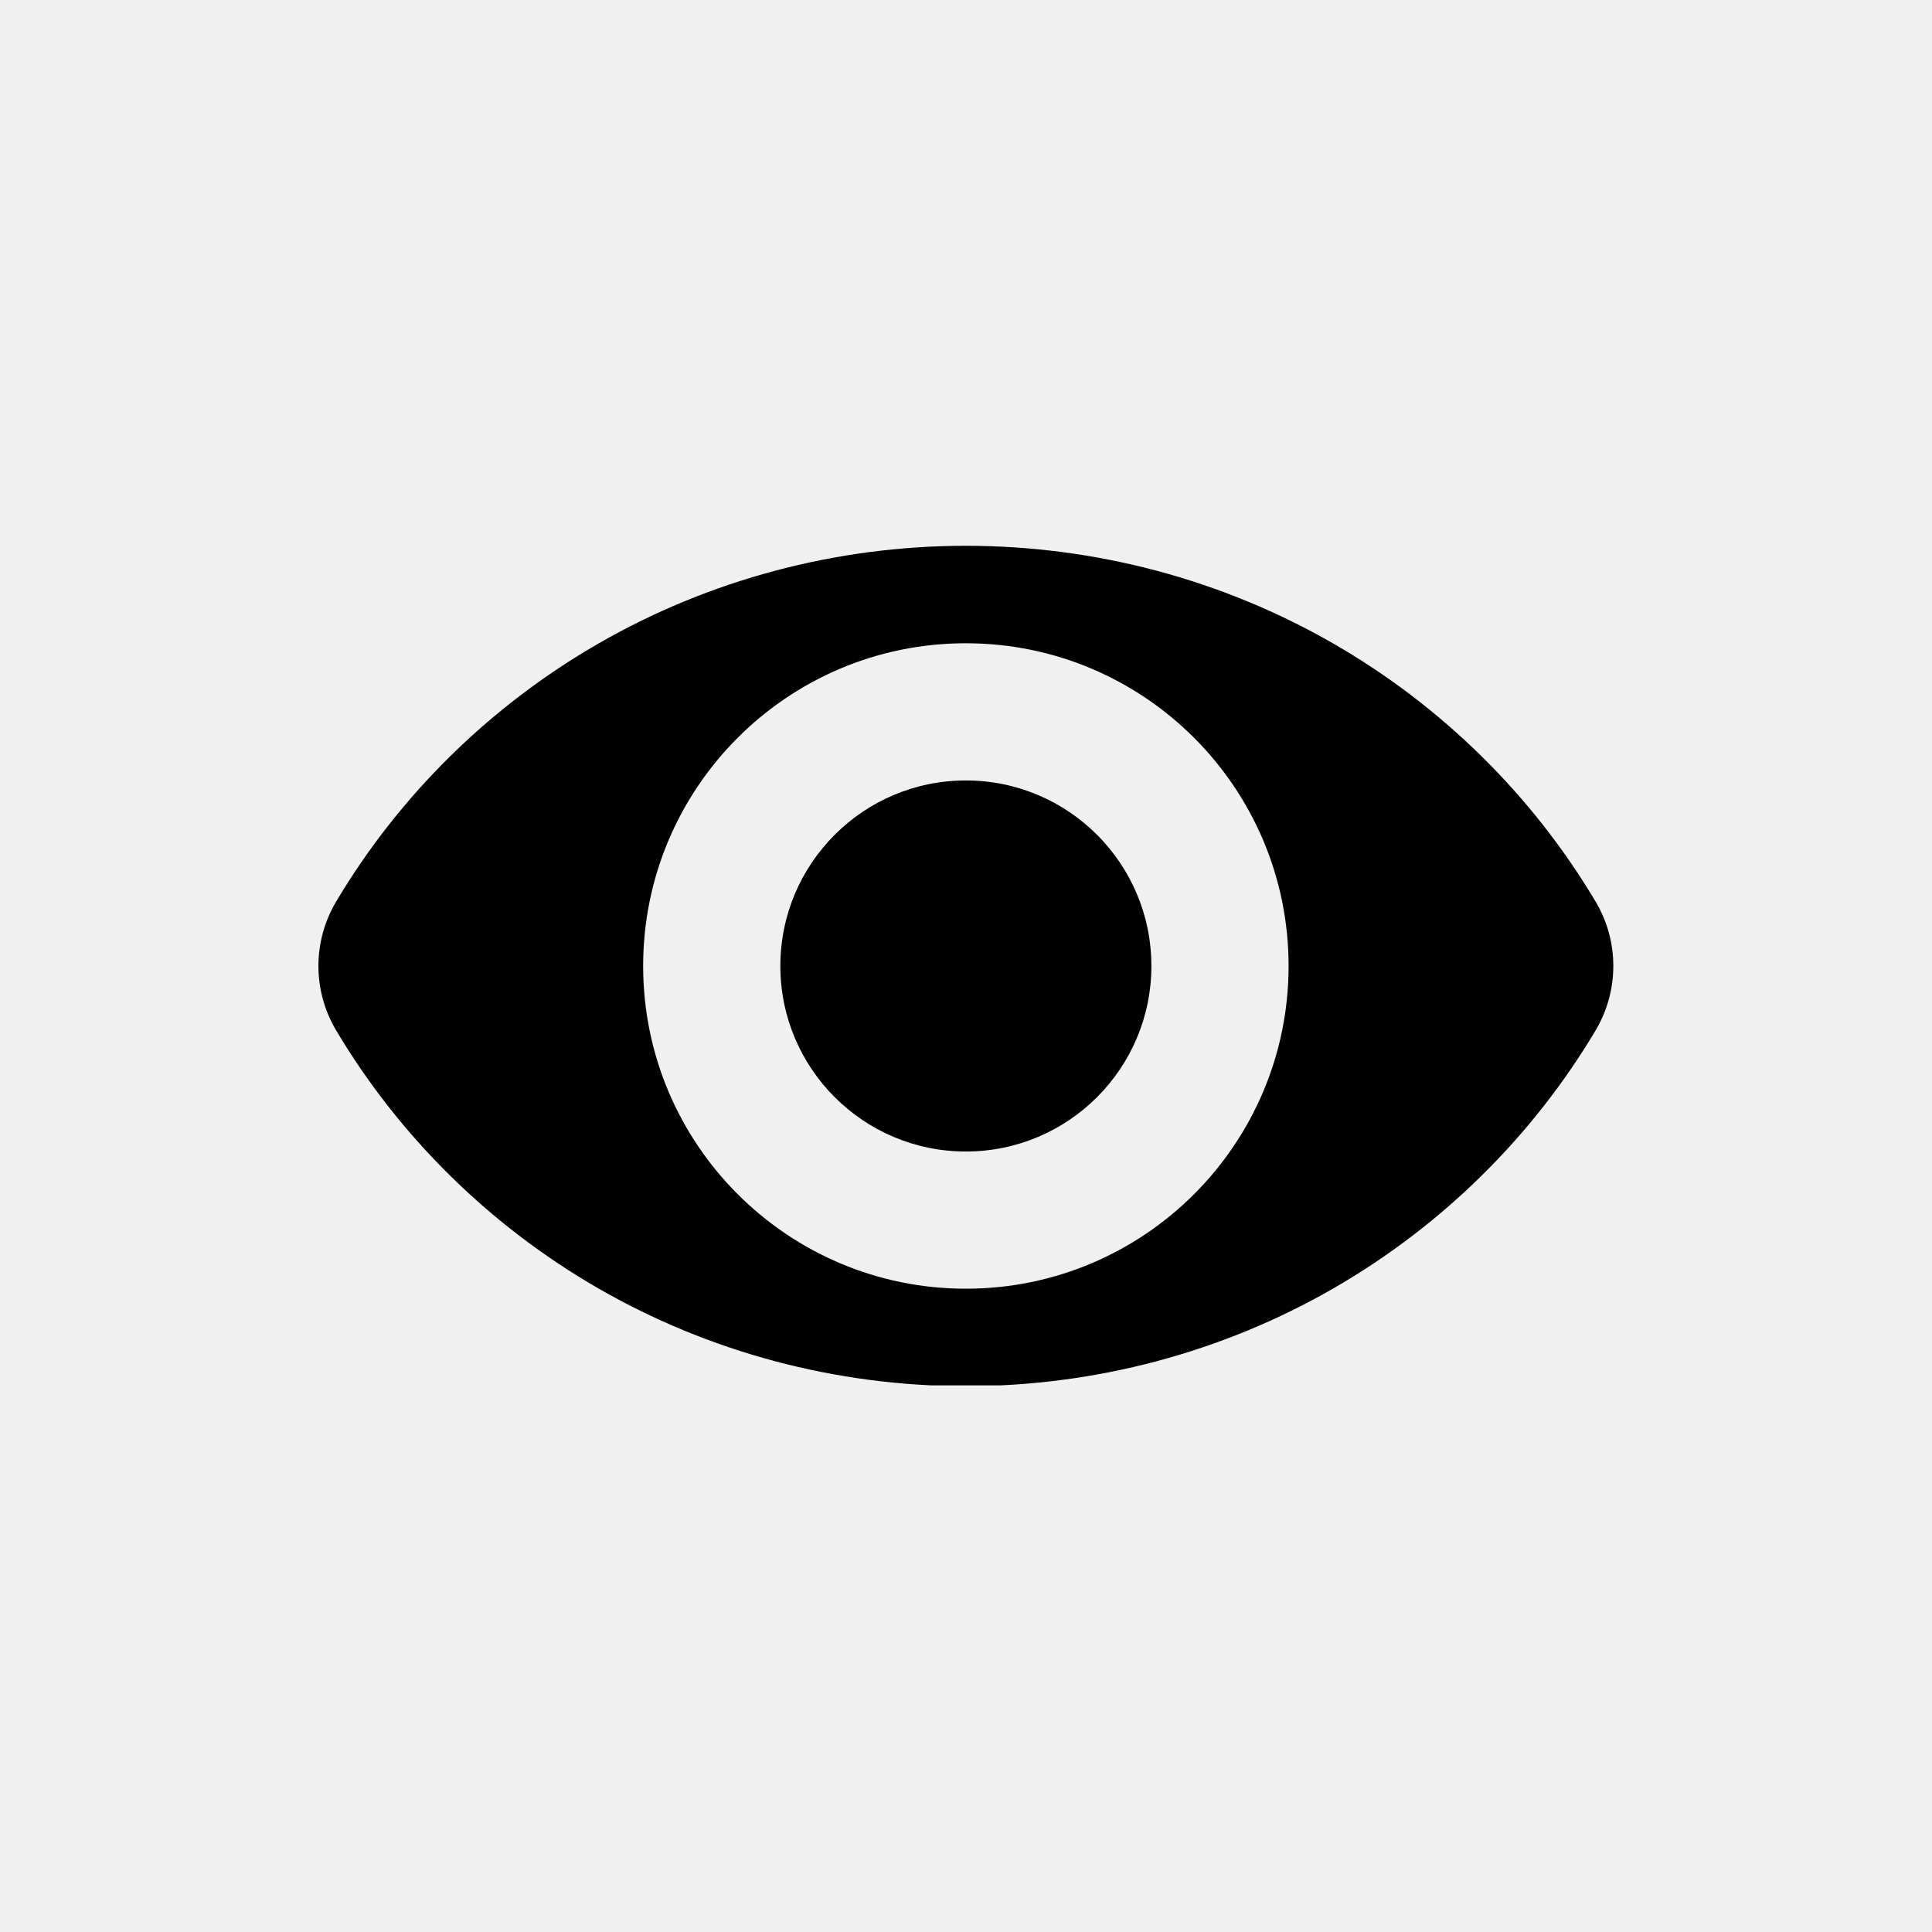
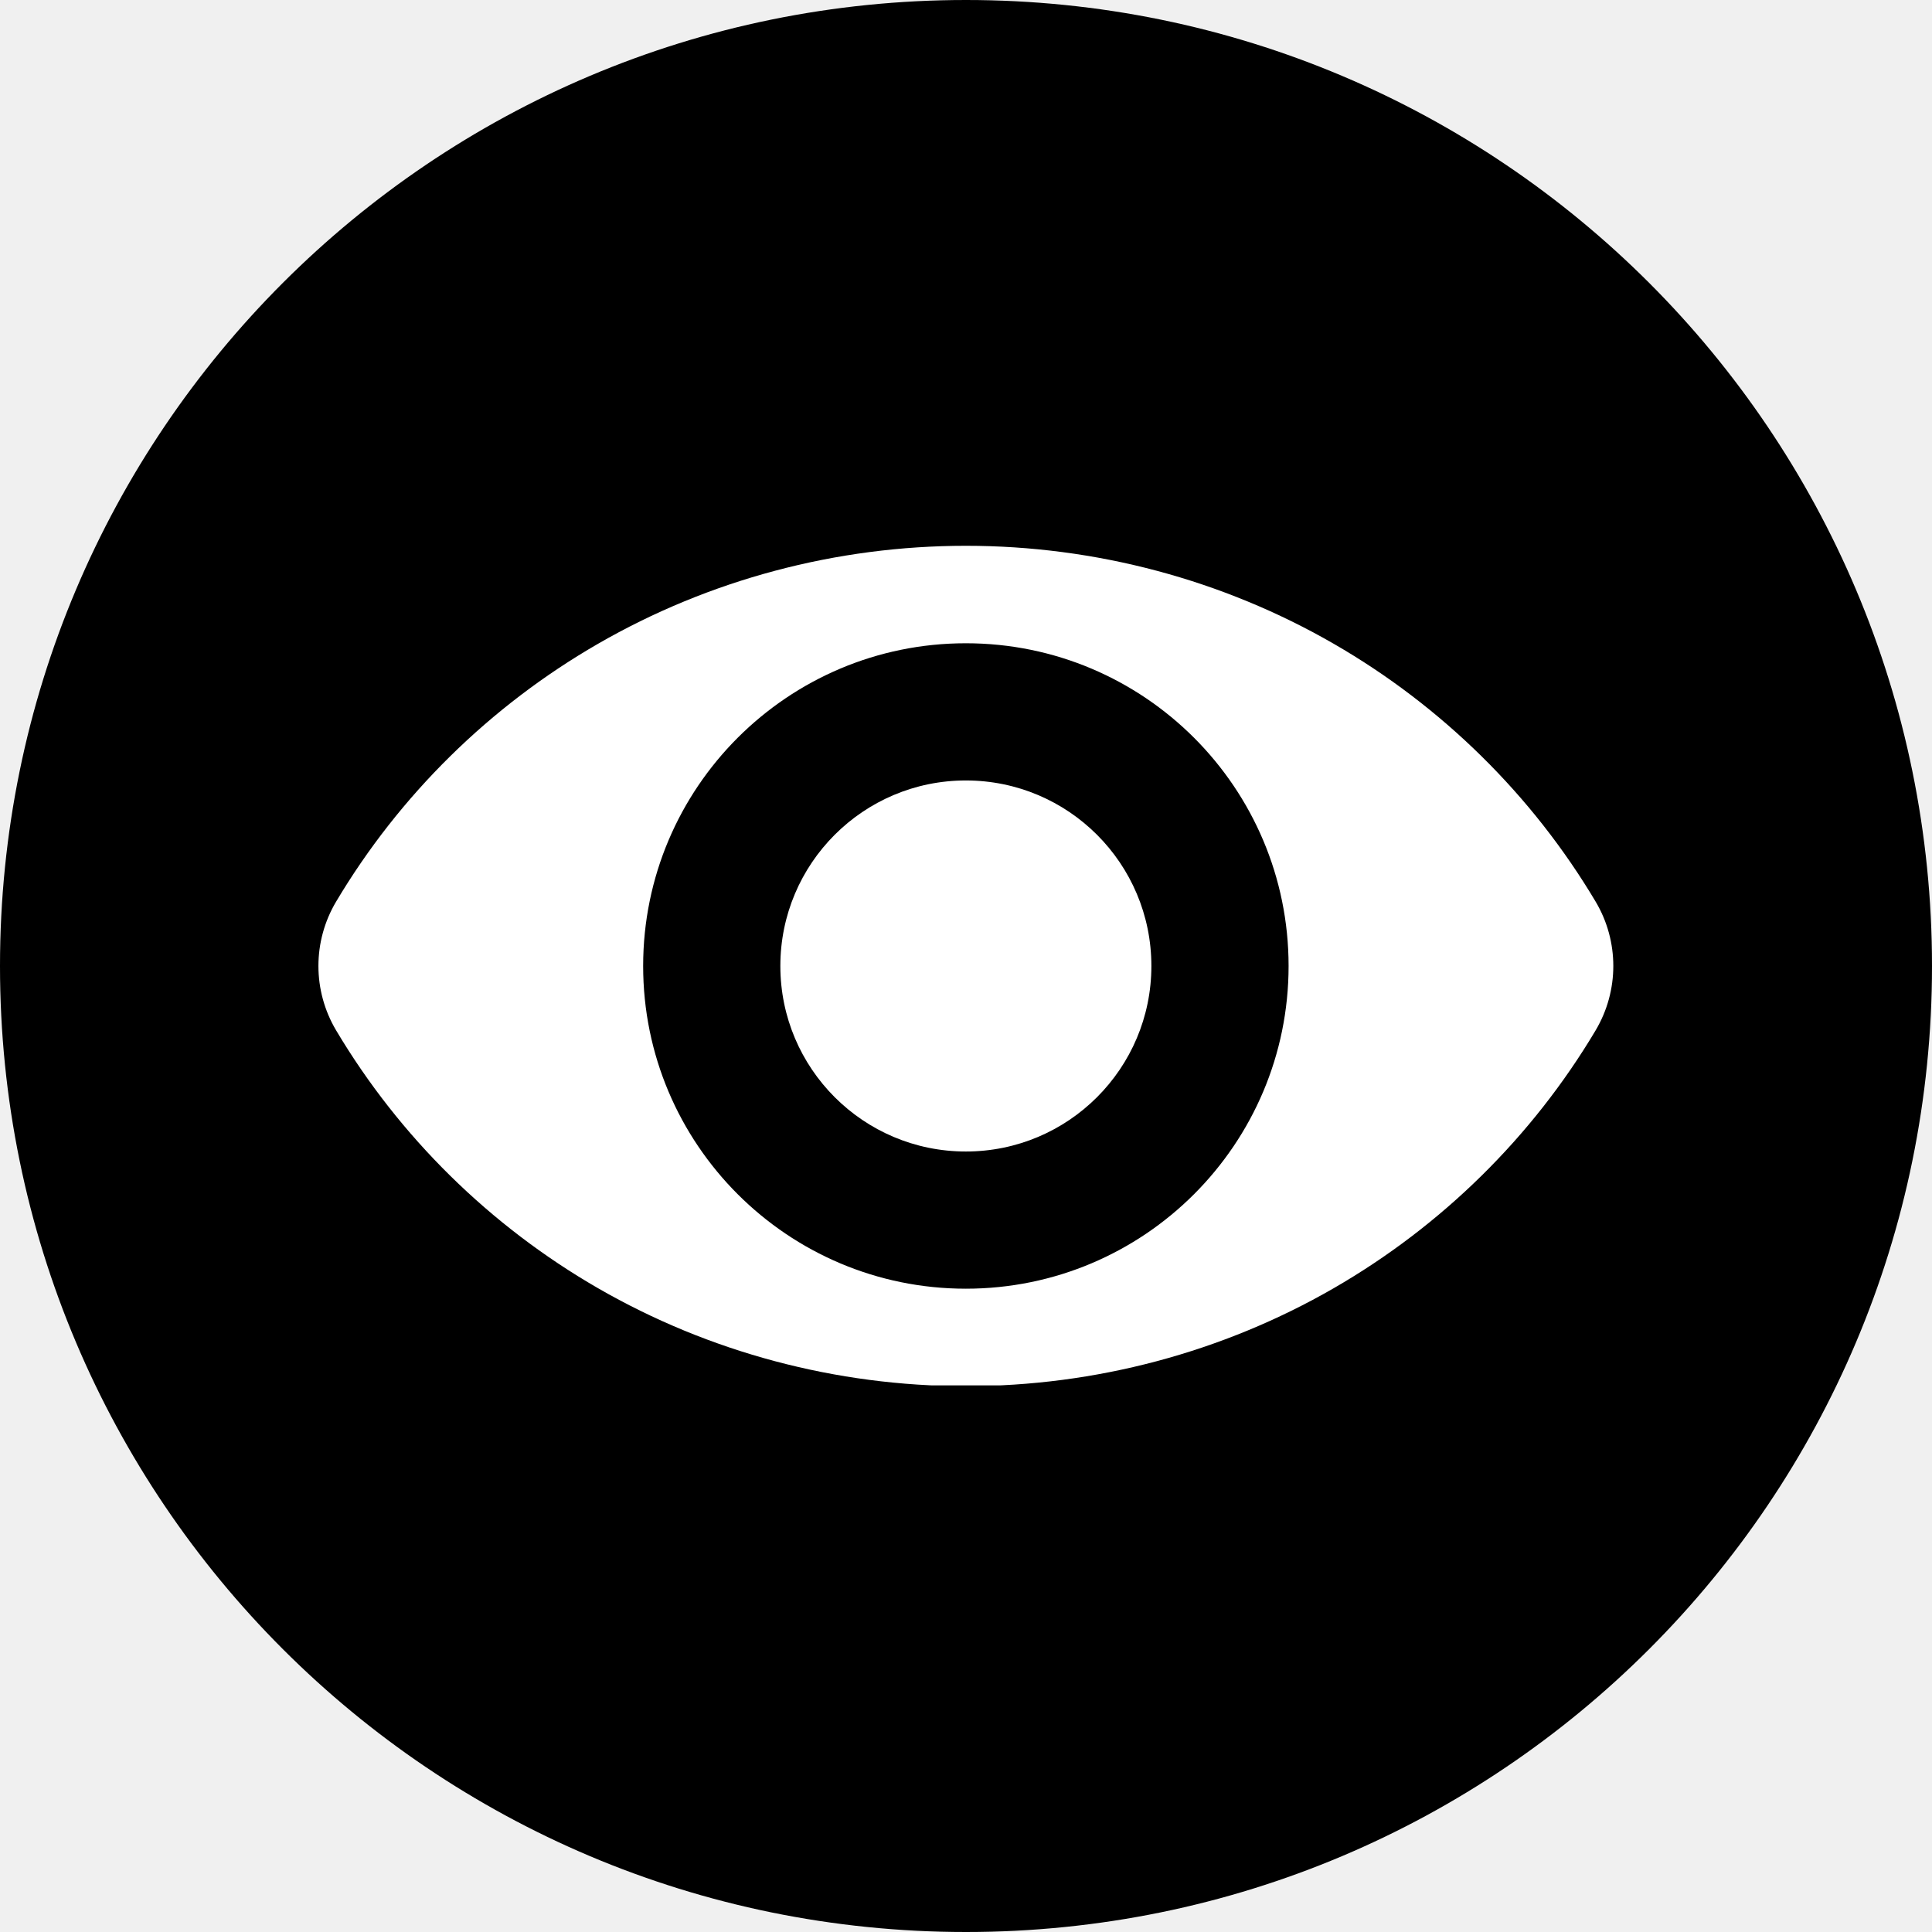
- <svg xmlns="http://www.w3.org/2000/svg" viewBox="0 0 768 768" preserveAspectRatio="xMidYMid meet">
+ <svg xmlns="http://www.w3.org/2000/svg" width="1024" zoomAndPan="magnify" viewBox="0 0 768 768" height="1024" preserveAspectRatio="xMidYMid meet" version="1.0">
  <defs>
-     <clipPath id="8c1ac8e8a5">
+     <clipPath id="ba76e3a0de">
      <path d="M 126 216.961 L 642 216.961 L 642 550.711 L 126 550.711 Z M 126 216.961 " clip-rule="nonzero" />
    </clipPath>
  </defs>
-   <g clip-path="url(#8c1ac8e8a5)">
-     <path fill="currentColor" d="M 634.273 358.387 C 609.105 316.105 573.125 280.676 530.215 255.934 C 486.012 230.434 435.434 216.961 383.953 216.961 C 332.465 216.961 281.887 230.434 237.691 255.934 C 194.773 280.676 158.793 316.105 133.625 358.387 C 124.227 374.18 124.227 393.816 133.637 409.625 C 158.797 451.895 194.789 487.316 237.695 512.066 C 281.895 537.559 332.465 551.027 383.953 551.027 C 435.418 551.027 486.004 537.559 530.203 512.066 C 573.113 487.316 609.098 451.895 634.262 409.625 C 643.664 393.809 643.672 374.18 634.273 358.387 Z M 383.941 512.277 C 313.105 512.277 255.664 454.844 255.664 383.996 C 255.664 313.141 313.102 255.707 383.941 255.707 C 454.801 255.707 512.234 313.141 512.234 383.996 C 512.234 454.844 454.801 512.277 383.941 512.277 Z M 383.941 512.277 " fill-opacity="1" fill-rule="nonzero" />
+   <path fill="#000000" d="M 384 0 C 171.84 0 0 171.84 0 384 C 0 596.16 171.84 768 384 768 C 596.16 768 768 596.16 768 384 C 768 171.84 596.16 0 384 0 Z M 384 0 " fill-opacity="1" fill-rule="nonzero" />
+   <g clip-path="url(#ba76e3a0de)">
+     <path fill="#ffffff" d="M 634.273 358.387 C 609.105 316.105 573.125 280.676 530.215 255.934 C 486.012 230.434 435.434 216.961 383.953 216.961 C 332.465 216.961 281.887 230.434 237.691 255.934 C 194.773 280.676 158.793 316.105 133.625 358.387 C 124.227 374.18 124.227 393.816 133.637 409.625 C 158.797 451.895 194.789 487.316 237.695 512.066 C 281.895 537.559 332.465 551.027 383.953 551.027 C 435.418 551.027 486.004 537.559 530.203 512.066 C 573.113 487.316 609.098 451.895 634.262 409.625 C 643.664 393.809 643.672 374.18 634.273 358.387 Z M 383.941 512.277 C 313.105 512.277 255.664 454.844 255.664 383.996 C 255.664 313.141 313.102 255.707 383.941 255.707 C 454.801 255.707 512.234 313.141 512.234 383.996 C 512.234 454.844 454.801 512.277 383.941 512.277 Z M 383.941 512.277 " fill-opacity="1" fill-rule="nonzero" />
  </g>
-   <path fill="currentColor" d="M 383.941 310.246 C 343.219 310.246 310.203 343.262 310.203 383.996 C 310.203 424.723 343.219 457.742 383.941 457.742 C 424.672 457.742 457.691 424.723 457.691 383.996 C 457.691 343.262 424.672 310.246 383.941 310.246 Z M 383.941 310.246 " fill-opacity="1" fill-rule="nonzero" />
+   <path fill="#ffffff" d="M 383.941 310.246 C 343.219 310.246 310.203 343.262 310.203 383.996 C 310.203 424.723 343.219 457.742 383.941 457.742 C 424.672 457.742 457.691 424.723 457.691 383.996 C 457.691 343.262 424.672 310.246 383.941 310.246 Z M 383.941 310.246 " fill-opacity="1" fill-rule="nonzero" />
</svg>
